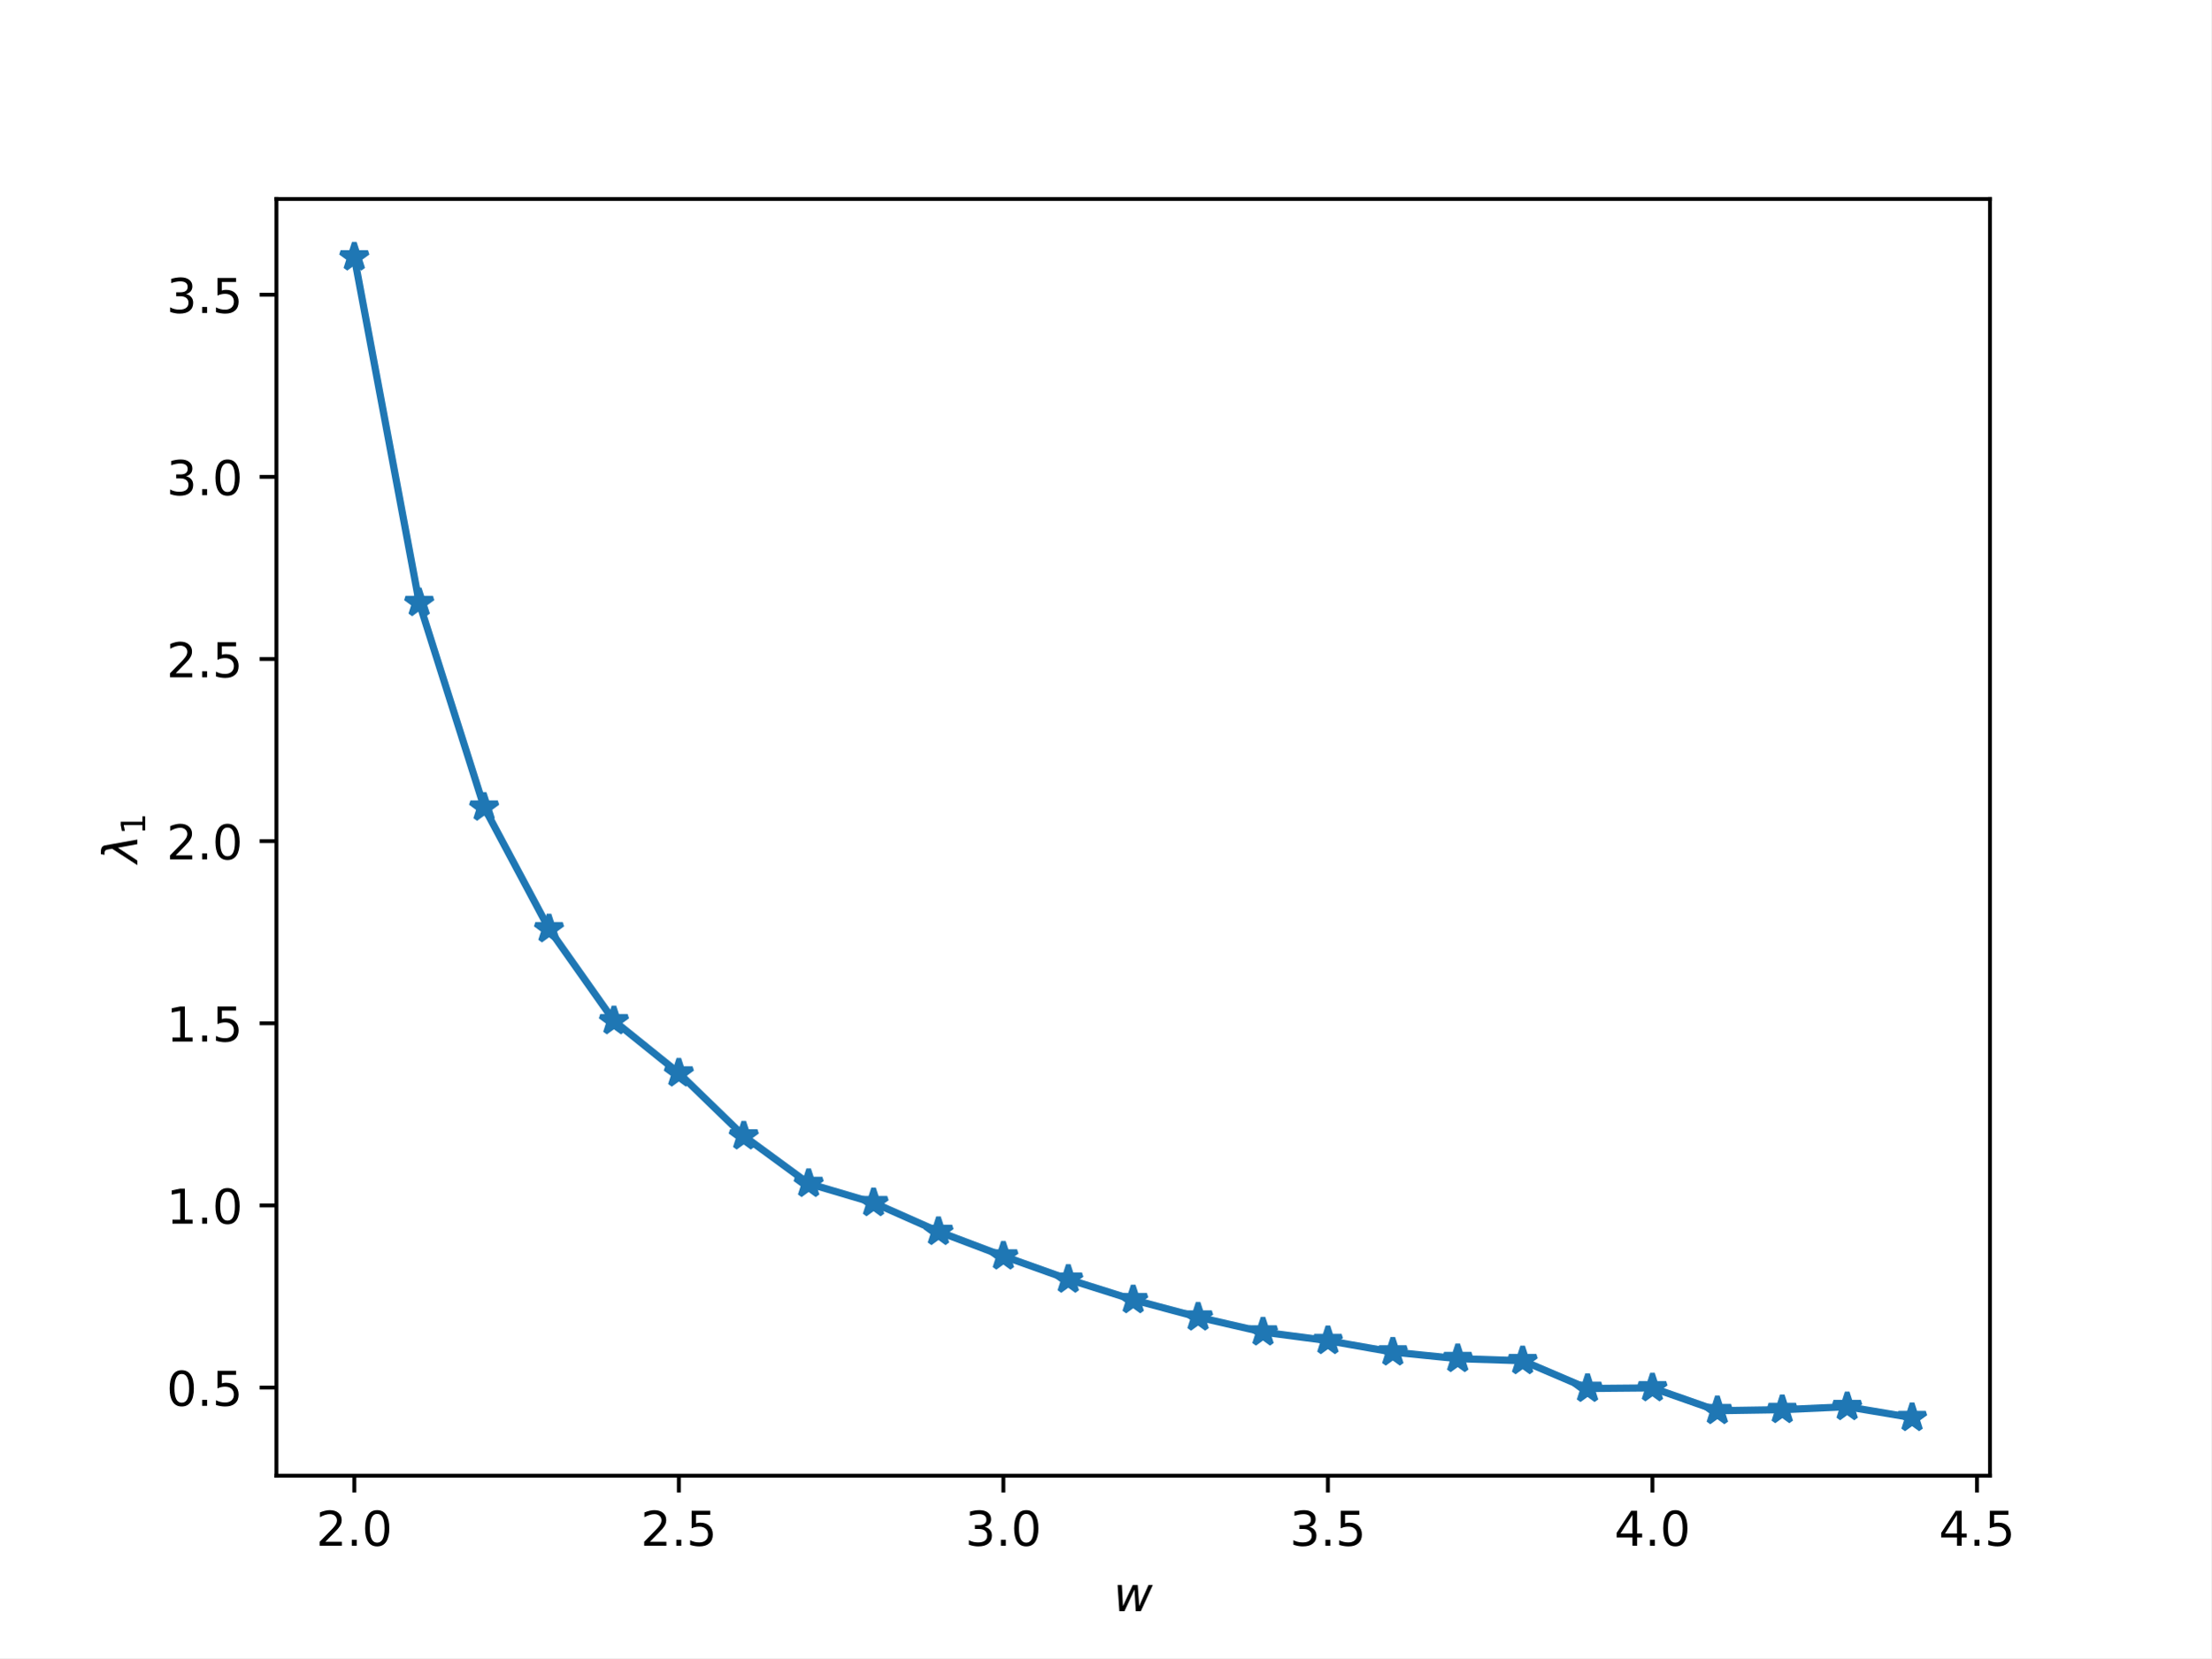
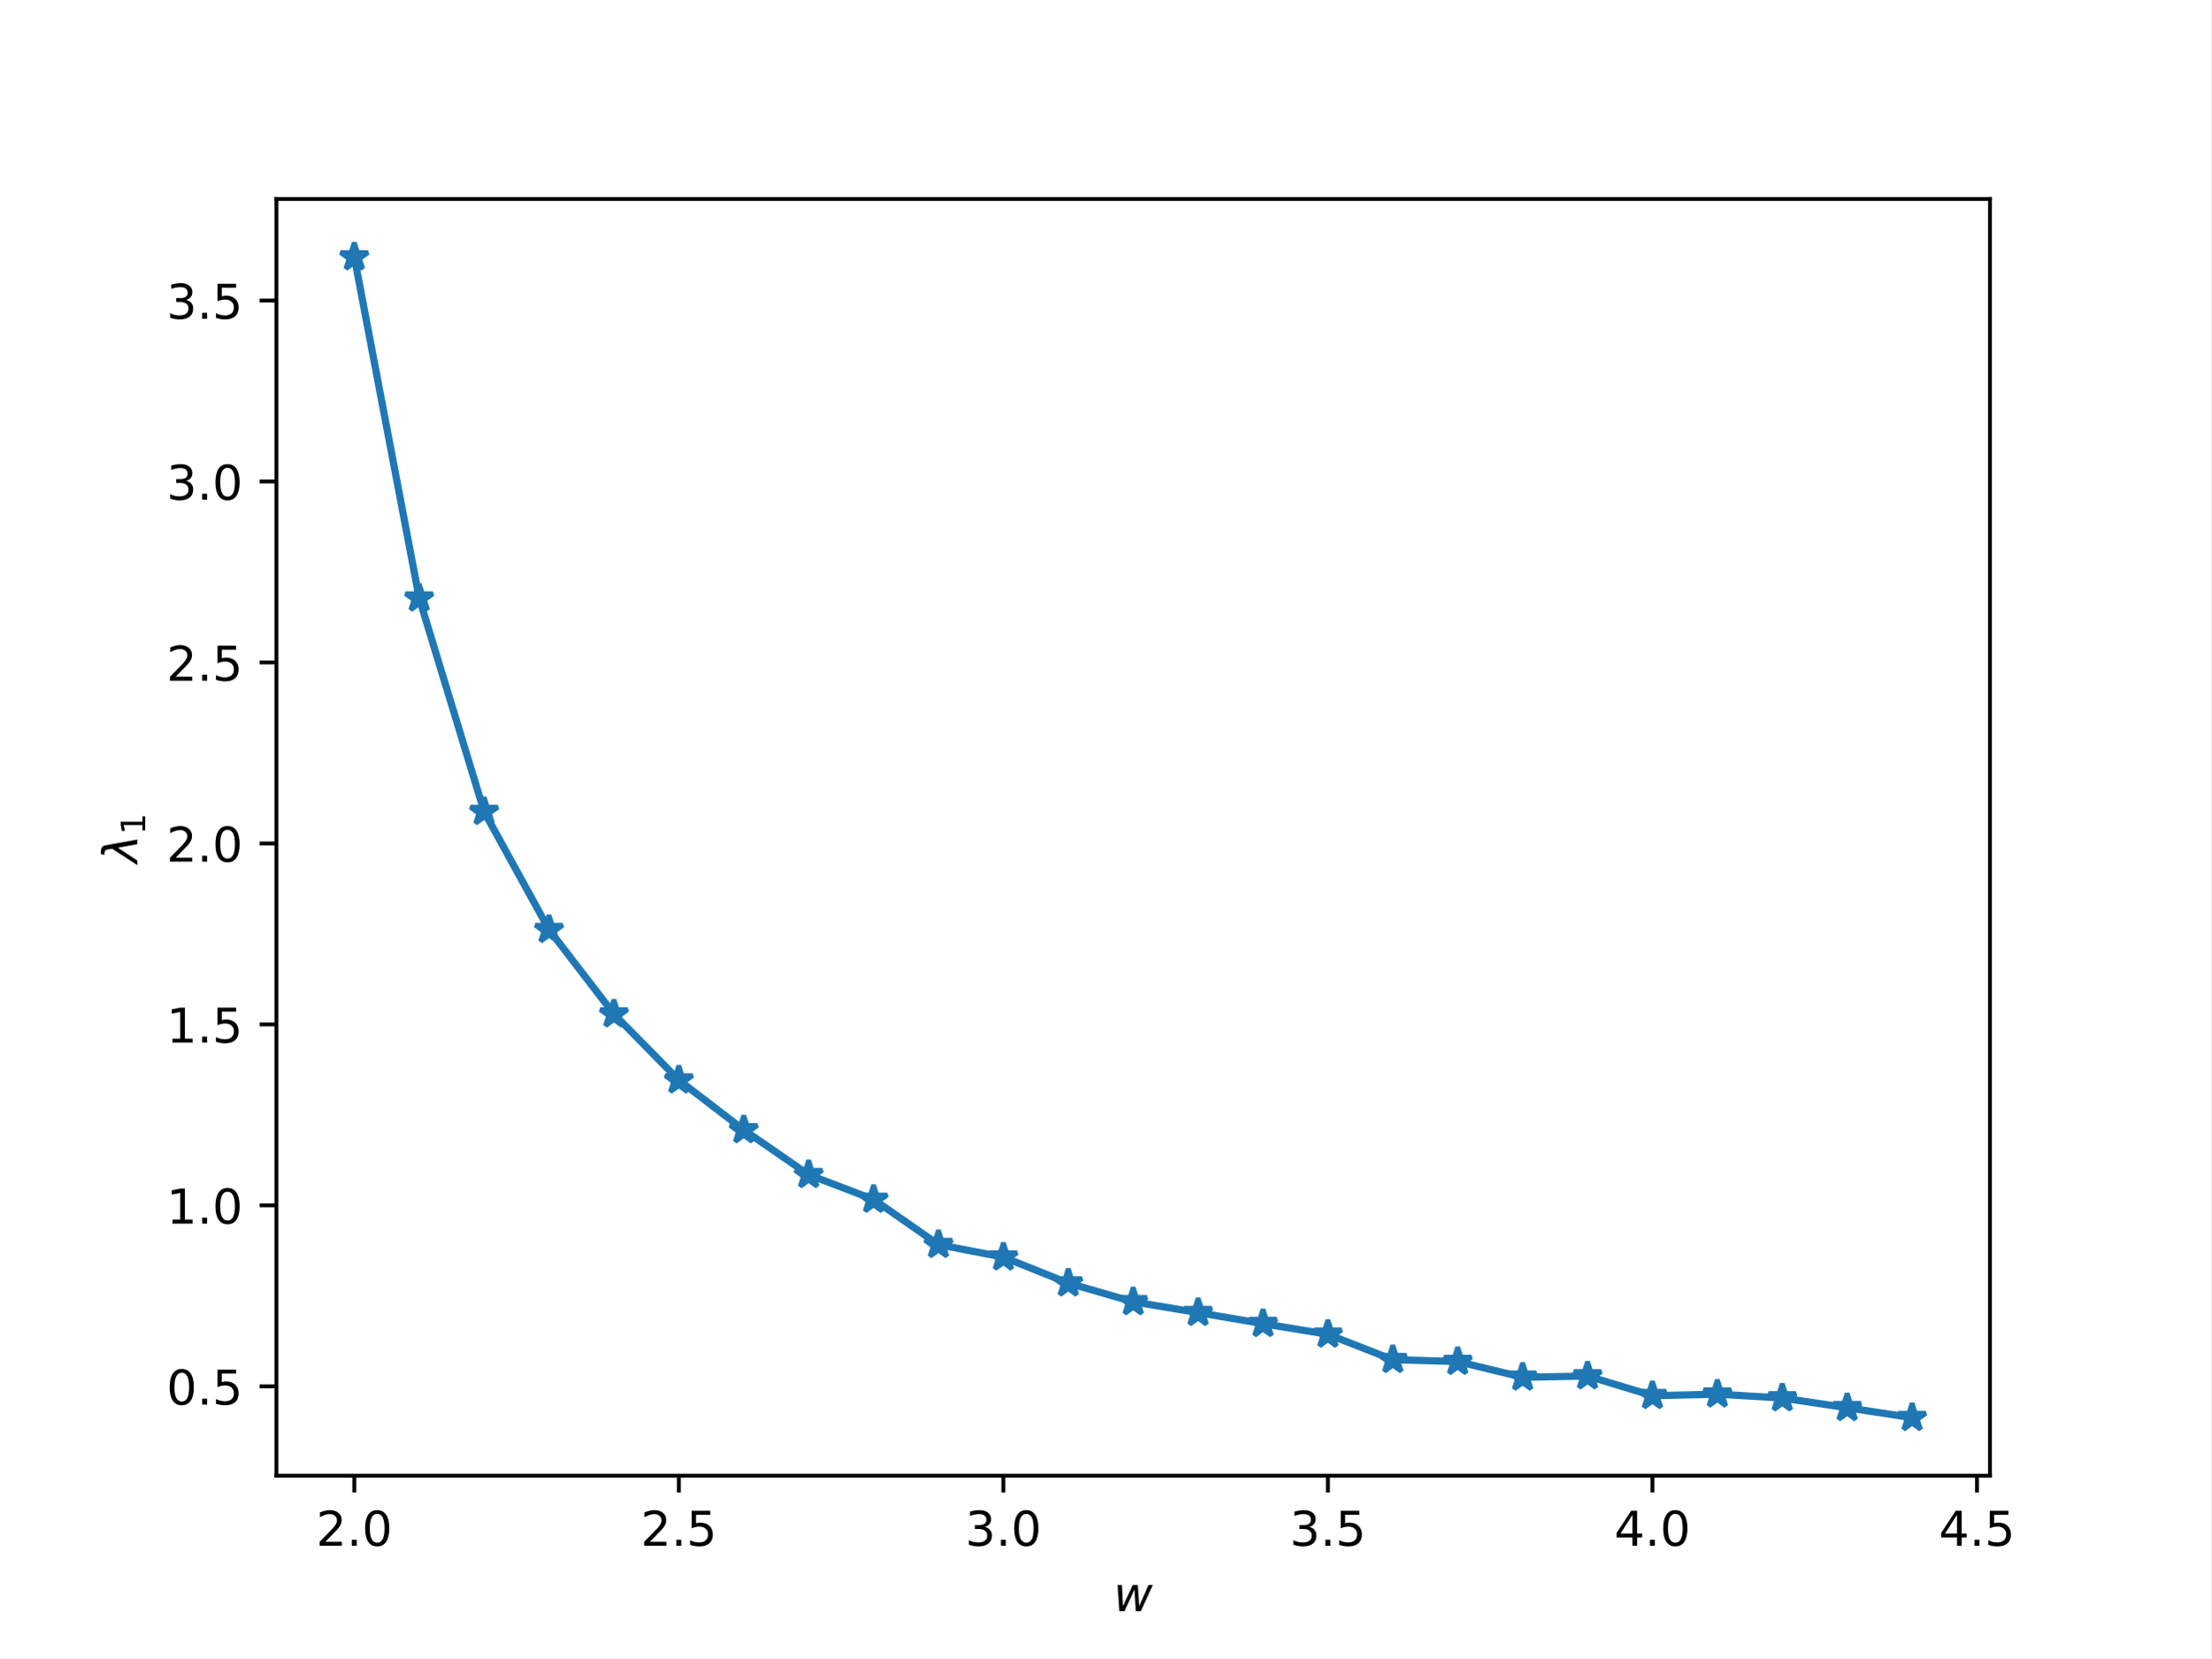
<svg xmlns="http://www.w3.org/2000/svg" xmlns:xlink="http://www.w3.org/1999/xlink" height="345.6pt" version="1.1" viewBox="0 0 460.8 345.6" width="460.8pt">
  <defs>
    <style type="text/css">
*{stroke-linecap:butt;stroke-linejoin:round;}
  </style>
  </defs>
  <g id="figure_1">
    <g id="patch_1">
      <path d="M 0 345.6  L 460.8 345.6  L 460.8 0  L 0 0  z " style="fill:#ffffff;" />
    </g>
    <g id="axes_1">
      <g id="patch_2">
        <path d="M 57.6 307.584  L 414.72 307.584  L 414.72 41.472  L 57.6 41.472  z " style="fill:#ffffff;" />
      </g>
      <g id="matplotlib.axis_1">
        <g id="xtick_1">
          <g id="line2d_1">
            <defs>
-               <path d="M 0 0  L 0 3.5  " id="m84075c15f6" style="stroke:#000000;stroke-width:0.8;" />
-             </defs>
-             <g>
-               <use style="stroke:#000000;stroke-width:0.8;" x="73.833" xlink:href="#m84075c15f6" y="307.584" />
+               <path d="M 0 0  L 0 3.5  " id="m860d7e184f" style="stroke:#000000;stroke-width:0.8;" />
+             </defs>
+             <g>
+               <use style="stroke:#000000;stroke-width:0.8;" x="73.833" xlink:href="#m860d7e184f" y="307.584" />
            </g>
          </g>
          <g id="text_1">
            <defs>
              <path d="M 19.188 8.297  L 53.609 8.297  L 53.609 0  L 7.328 0  L 7.328 8.297  Q 12.938 14.109 22.625 23.891  Q 32.328 33.688 34.812 36.531  Q 39.547 41.844 41.422 45.531  Q 43.312 49.219 43.312 52.781  Q 43.312 58.594 39.234 62.25  Q 35.156 65.922 28.609 65.922  Q 23.969 65.922 18.812 64.312  Q 13.672 62.703 7.812 59.422  L 7.812 69.391  Q 13.766 71.781 18.938 73  Q 24.125 74.219 28.422 74.219  Q 39.75 74.219 46.484 68.547  Q 53.219 62.891 53.219 53.422  Q 53.219 48.922 51.531 44.891  Q 49.859 40.875 45.406 35.406  Q 44.188 33.984 37.641 27.219  Q 31.109 20.453 19.188 8.297  z " id="DejaVuSans-50" />
              <path d="M 10.688 12.406  L 21 12.406  L 21 0  L 10.688 0  z " id="DejaVuSans-46" />
              <path d="M 31.781 66.406  Q 24.172 66.406 20.328 58.906  Q 16.5 51.422 16.5 36.375  Q 16.5 21.391 20.328 13.891  Q 24.172 6.391 31.781 6.391  Q 39.453 6.391 43.281 13.891  Q 47.125 21.391 47.125 36.375  Q 47.125 51.422 43.281 58.906  Q 39.453 66.406 31.781 66.406  z M 31.781 74.219  Q 44.047 74.219 50.516 64.516  Q 56.984 54.828 56.984 36.375  Q 56.984 17.969 50.516 8.266  Q 44.047 -1.422 31.781 -1.422  Q 19.531 -1.422 13.062 8.266  Q 6.594 17.969 6.594 36.375  Q 6.594 54.828 13.062 64.516  Q 19.531 74.219 31.781 74.219  z " id="DejaVuSans-48" />
            </defs>
            <g transform="translate(65.88116 322.1824)scale(0.1 -0.1)">
              <use xlink:href="#DejaVuSans-50" />
              <use x="63.623" xlink:href="#DejaVuSans-46" />
              <use x="95.41" xlink:href="#DejaVuSans-48" />
            </g>
          </g>
        </g>
        <g id="xtick_2">
          <g id="line2d_2">
            <g>
-               <use style="stroke:#000000;stroke-width:0.8;" x="141.469" xlink:href="#m84075c15f6" y="307.584" />
+               <use style="stroke:#000000;stroke-width:0.8;" x="141.469" xlink:href="#m860d7e184f" y="307.584" />
            </g>
          </g>
          <g id="text_2">
            <defs>
              <path d="M 10.797 72.906  L 49.516 72.906  L 49.516 64.594  L 19.828 64.594  L 19.828 46.734  Q 21.969 47.469 24.109 47.828  Q 26.266 48.188 28.422 48.188  Q 40.625 48.188 47.75 41.5  Q 54.891 34.812 54.891 23.391  Q 54.891 11.625 47.562 5.094  Q 40.234 -1.422 26.906 -1.422  Q 22.312 -1.422 17.547 -0.641  Q 12.797 0.141 7.719 1.703  L 7.719 11.625  Q 12.109 9.234 16.797 8.062  Q 21.484 6.891 26.703 6.891  Q 35.156 6.891 40.078 11.328  Q 45.016 15.766 45.016 23.391  Q 45.016 31 40.078 35.438  Q 35.156 39.891 26.703 39.891  Q 22.75 39.891 18.812 39.016  Q 14.891 38.141 10.797 36.281  z " id="DejaVuSans-53" />
            </defs>
            <g transform="translate(133.5175 322.1824)scale(0.1 -0.1)">
              <use xlink:href="#DejaVuSans-50" />
              <use x="63.623" xlink:href="#DejaVuSans-46" />
              <use x="95.41" xlink:href="#DejaVuSans-53" />
            </g>
          </g>
        </g>
        <g id="xtick_3">
          <g id="line2d_3">
            <g>
-               <use style="stroke:#000000;stroke-width:0.8;" x="209.105" xlink:href="#m84075c15f6" y="307.584" />
+               <use style="stroke:#000000;stroke-width:0.8;" x="209.105" xlink:href="#m860d7e184f" y="307.584" />
            </g>
          </g>
          <g id="text_3">
            <defs>
              <path d="M 40.578 39.312  Q 47.656 37.797 51.625 33  Q 55.609 28.219 55.609 21.188  Q 55.609 10.406 48.188 4.484  Q 40.766 -1.422 27.094 -1.422  Q 22.516 -1.422 17.656 -0.516  Q 12.797 0.391 7.625 2.203  L 7.625 11.719  Q 11.719 9.328 16.594 8.109  Q 21.484 6.891 26.812 6.891  Q 36.078 6.891 40.938 10.547  Q 45.797 14.203 45.797 21.188  Q 45.797 27.641 41.281 31.266  Q 36.766 34.906 28.719 34.906  L 20.219 34.906  L 20.219 43.016  L 29.109 43.016  Q 36.375 43.016 40.234 45.922  Q 44.094 48.828 44.094 54.297  Q 44.094 59.906 40.109 62.906  Q 36.141 65.922 28.719 65.922  Q 24.656 65.922 20.016 65.031  Q 15.375 64.156 9.812 62.312  L 9.812 71.094  Q 15.438 72.656 20.344 73.438  Q 25.25 74.219 29.594 74.219  Q 40.828 74.219 47.359 69.109  Q 53.906 64.016 53.906 55.328  Q 53.906 49.266 50.438 45.094  Q 46.969 40.922 40.578 39.312  z " id="DejaVuSans-51" />
            </defs>
            <g transform="translate(201.1539 322.1824)scale(0.1 -0.1)">
              <use xlink:href="#DejaVuSans-51" />
              <use x="63.623" xlink:href="#DejaVuSans-46" />
              <use x="95.41" xlink:href="#DejaVuSans-48" />
            </g>
          </g>
        </g>
        <g id="xtick_4">
          <g id="line2d_4">
            <g>
-               <use style="stroke:#000000;stroke-width:0.8;" x="276.742" xlink:href="#m84075c15f6" y="307.584" />
+               <use style="stroke:#000000;stroke-width:0.8;" x="276.742" xlink:href="#m860d7e184f" y="307.584" />
            </g>
          </g>
          <g id="text_4">
            <g transform="translate(268.7903 322.1824)scale(0.1 -0.1)">
              <use xlink:href="#DejaVuSans-51" />
              <use x="63.623" xlink:href="#DejaVuSans-46" />
              <use x="95.41" xlink:href="#DejaVuSans-53" />
            </g>
          </g>
        </g>
        <g id="xtick_5">
          <g id="line2d_5">
            <g>
-               <use style="stroke:#000000;stroke-width:0.8;" x="344.378" xlink:href="#m84075c15f6" y="307.584" />
+               <use style="stroke:#000000;stroke-width:0.8;" x="344.378" xlink:href="#m860d7e184f" y="307.584" />
            </g>
          </g>
          <g id="text_5">
            <defs>
              <path d="M 37.797 64.312  L 12.891 25.391  L 37.797 25.391  z M 35.203 72.906  L 47.609 72.906  L 47.609 25.391  L 58.016 25.391  L 58.016 17.188  L 47.609 17.188  L 47.609 0  L 37.797 0  L 37.797 17.188  L 4.891 17.188  L 4.891 26.703  z " id="DejaVuSans-52" />
            </defs>
            <g transform="translate(336.4266 322.1824)scale(0.1 -0.1)">
              <use xlink:href="#DejaVuSans-52" />
              <use x="63.623" xlink:href="#DejaVuSans-46" />
              <use x="95.41" xlink:href="#DejaVuSans-48" />
            </g>
          </g>
        </g>
        <g id="xtick_6">
          <g id="line2d_6">
            <g>
-               <use style="stroke:#000000;stroke-width:0.8;" x="412.015" xlink:href="#m84075c15f6" y="307.584" />
+               <use style="stroke:#000000;stroke-width:0.8;" x="412.015" xlink:href="#m860d7e184f" y="307.584" />
            </g>
          </g>
          <g id="text_6">
            <g transform="translate(404.063 322.1824)scale(0.1 -0.1)">
              <use xlink:href="#DejaVuSans-52" />
              <use x="63.623" xlink:href="#DejaVuSans-46" />
              <use x="95.41" xlink:href="#DejaVuSans-53" />
            </g>
          </g>
        </g>
        <g id="text_7">
          <defs>
            <path d="M 8.5 54.688  L 17.391 54.688  L 19.672 10.688  L 40.094 54.688  L 50.484 54.688  L 53.516 10.688  L 72.906 54.688  L 81.891 54.688  L 56.891 0  L 46.391 0  L 43.703 45.312  L 22.797 0  L 12.203 0  z " id="DejaVuSans-Oblique-119" />
          </defs>
          <g transform="translate(232.06 335.8606)scale(0.1 -0.1)">
            <use transform="translate(0 0.3125)" xlink:href="#DejaVuSans-Oblique-119" />
          </g>
        </g>
      </g>
      <g id="matplotlib.axis_2">
        <g id="ytick_1">
          <g id="line2d_7">
            <defs>
-               <path d="M 0 0  L -3.5 0  " id="mdf1ed1fb4e" style="stroke:#000000;stroke-width:0.8;" />
-             </defs>
-             <g>
-               <use style="stroke:#000000;stroke-width:0.8;" x="57.6" xlink:href="#mdf1ed1fb4e" y="289.219" />
+               <path d="M 0 0  L -3.5 0  " id="m6ee837f45c" style="stroke:#000000;stroke-width:0.8;" />
+             </defs>
+             <g>
+               <use style="stroke:#000000;stroke-width:0.8;" x="57.6" xlink:href="#m6ee837f45c" y="288.962" />
            </g>
          </g>
          <g id="text_8">
-             <g transform="translate(34.69687 293.0181)scale(0.1 -0.1)">
+             <g transform="translate(34.69687 292.7613)scale(0.1 -0.1)">
              <use xlink:href="#DejaVuSans-48" />
              <use x="63.623" xlink:href="#DejaVuSans-46" />
              <use x="95.41" xlink:href="#DejaVuSans-53" />
            </g>
          </g>
        </g>
        <g id="ytick_2">
          <g id="line2d_8">
            <g>
-               <use style="stroke:#000000;stroke-width:0.8;" x="57.6" xlink:href="#mdf1ed1fb4e" y="251.253" />
+               <use style="stroke:#000000;stroke-width:0.8;" x="57.6" xlink:href="#m6ee837f45c" y="251.24" />
            </g>
          </g>
          <g id="text_9">
            <defs>
              <path d="M 12.406 8.297  L 28.516 8.297  L 28.516 63.922  L 10.984 60.406  L 10.984 69.391  L 28.422 72.906  L 38.281 72.906  L 38.281 8.297  L 54.391 8.297  L 54.391 0  L 12.406 0  z " id="DejaVuSans-49" />
            </defs>
-             <g transform="translate(34.69687 255.0522)scale(0.1 -0.1)">
+             <g transform="translate(34.69687 255.0391)scale(0.1 -0.1)">
              <use xlink:href="#DejaVuSans-49" />
              <use x="63.623" xlink:href="#DejaVuSans-46" />
              <use x="95.41" xlink:href="#DejaVuSans-48" />
            </g>
          </g>
        </g>
        <g id="ytick_3">
          <g id="line2d_9">
            <g>
-               <use style="stroke:#000000;stroke-width:0.8;" x="57.6" xlink:href="#mdf1ed1fb4e" y="213.287" />
+               <use style="stroke:#000000;stroke-width:0.8;" x="57.6" xlink:href="#m6ee837f45c" y="213.518" />
            </g>
          </g>
          <g id="text_10">
-             <g transform="translate(34.69687 217.0863)scale(0.1 -0.1)">
+             <g transform="translate(34.69687 217.317)scale(0.1 -0.1)">
              <use xlink:href="#DejaVuSans-49" />
              <use x="63.623" xlink:href="#DejaVuSans-46" />
              <use x="95.41" xlink:href="#DejaVuSans-53" />
            </g>
          </g>
        </g>
        <g id="ytick_4">
          <g id="line2d_10">
            <g>
-               <use style="stroke:#000000;stroke-width:0.8;" x="57.6" xlink:href="#mdf1ed1fb4e" y="175.321" />
+               <use style="stroke:#000000;stroke-width:0.8;" x="57.6" xlink:href="#m6ee837f45c" y="175.796" />
            </g>
          </g>
          <g id="text_11">
-             <g transform="translate(34.69687 179.1204)scale(0.1 -0.1)">
+             <g transform="translate(34.69687 179.5948)scale(0.1 -0.1)">
              <use xlink:href="#DejaVuSans-50" />
              <use x="63.623" xlink:href="#DejaVuSans-46" />
              <use x="95.41" xlink:href="#DejaVuSans-48" />
            </g>
          </g>
        </g>
        <g id="ytick_5">
          <g id="line2d_11">
            <g>
-               <use style="stroke:#000000;stroke-width:0.8;" x="57.6" xlink:href="#mdf1ed1fb4e" y="137.355" />
+               <use style="stroke:#000000;stroke-width:0.8;" x="57.6" xlink:href="#m6ee837f45c" y="138.073" />
            </g>
          </g>
          <g id="text_12">
-             <g transform="translate(34.69687 141.1546)scale(0.1 -0.1)">
+             <g transform="translate(34.69687 141.8726)scale(0.1 -0.1)">
              <use xlink:href="#DejaVuSans-50" />
              <use x="63.623" xlink:href="#DejaVuSans-46" />
              <use x="95.41" xlink:href="#DejaVuSans-53" />
            </g>
          </g>
        </g>
        <g id="ytick_6">
          <g id="line2d_12">
            <g>
-               <use style="stroke:#000000;stroke-width:0.8;" x="57.6" xlink:href="#mdf1ed1fb4e" y="99.389" />
+               <use style="stroke:#000000;stroke-width:0.8;" x="57.6" xlink:href="#m6ee837f45c" y="100.351" />
            </g>
          </g>
          <g id="text_13">
-             <g transform="translate(34.69687 103.1887)scale(0.1 -0.1)">
+             <g transform="translate(34.69687 104.1505)scale(0.1 -0.1)">
              <use xlink:href="#DejaVuSans-51" />
              <use x="63.623" xlink:href="#DejaVuSans-46" />
              <use x="95.41" xlink:href="#DejaVuSans-48" />
            </g>
          </g>
        </g>
        <g id="ytick_7">
          <g id="line2d_13">
            <g>
-               <use style="stroke:#000000;stroke-width:0.8;" x="57.6" xlink:href="#mdf1ed1fb4e" y="61.424" />
+               <use style="stroke:#000000;stroke-width:0.8;" x="57.6" xlink:href="#m6ee837f45c" y="62.629" />
            </g>
          </g>
          <g id="text_14">
-             <g transform="translate(34.69687 65.22283)scale(0.1 -0.1)">
+             <g transform="translate(34.69687 66.42833)scale(0.1 -0.1)">
              <use xlink:href="#DejaVuSans-51" />
              <use x="63.623" xlink:href="#DejaVuSans-46" />
              <use x="95.41" xlink:href="#DejaVuSans-53" />
            </g>
          </g>
        </g>
        <g id="text_15">
          <defs>
            <path d="M 36.719 67.438  L 48.828 0  L 39.312 0  L 31.844 40.438  L 5.125 0  L -4.391 0  L 29.734 52.438  L 28.031 62.109  Q 26.953 68.266 21.734 68.266  L 17.047 68.266  L 18.5 75.984  L 24.219 75.875  Q 35.203 75.734 36.719 67.438  z " id="DejaVuSans-Oblique-955" />
          </defs>
          <g transform="translate(28.61719 179.878)rotate(-90)scale(0.1 -0.1)">
            <use transform="translate(0 0.015625)" xlink:href="#DejaVuSans-Oblique-955" />
            <use transform="translate(59.17969 -16.39062)scale(0.7)" xlink:href="#DejaVuSans-49" />
          </g>
        </g>
      </g>
      <g id="line2d_14">
-         <path clip-path="url(#p6d98e33368)" d="M 73.833 53.568  L 87.36 125.612  L 100.887 168.256  L 114.415 193.609  L 127.942 212.777  L 141.469 223.668  L 154.996 236.786  L 168.524 246.693  L 182.051 250.695  L 195.578 256.698  L 209.105 261.815  L 222.633 266.647  L 236.16 270.921  L 249.687 274.535  L 263.215 277.648  L 276.742 279.44  L 290.269 281.82  L 303.796 283.19  L 317.324 283.627  L 330.851 289.41  L 344.378 289.282  L 357.905 294.036  L 371.433 293.82  L 384.96 293.206  L 398.487 295.488  " style="fill:none;stroke:#1f77b4;stroke-linecap:square;stroke-width:1.5;" />
+         <path clip-path="url(#p48136af2ef)" d="M 73.833 53.568  L 87.36 124.678  L 100.887 169.169  L 114.415 193.77  L 127.942 211.365  L 141.469 225.131  L 154.996 235.503  L 168.524 244.852  L 182.051 250.003  L 195.578 259.419  L 209.105 262.037  L 222.633 267.441  L 236.16 271.348  L 249.687 273.59  L 263.215 275.895  L 276.742 278.119  L 290.269 283.405  L 303.796 283.797  L 317.324 287.074  L 330.851 286.807  L 344.378 290.909  L 357.905 290.589  L 371.433 291.391  L 384.96 293.425  L 398.487 295.488  " style="fill:none;stroke:#1f77b4;stroke-linecap:square;stroke-width:1.5;" />
        <defs>
-           <path d="M 0 -3  L -0.674 -0.927  L -2.853 -0.927  L -1.09 0.354  L -1.763 2.427  L -0 1.146  L 1.763 2.427  L 1.09 0.354  L 2.853 -0.927  L 0.674 -0.927  z " id="m92586d6a7b" style="stroke:#1f77b4;stroke-linejoin:bevel;" />
+           <path d="M 0 -3  L -0.674 -0.927  L -2.853 -0.927  L -1.09 0.354  L -1.763 2.427  L -0 1.146  L 1.763 2.427  L 1.09 0.354  L 2.853 -0.927  L 0.674 -0.927  z " id="m07c6cc1d95" style="stroke:#1f77b4;stroke-linejoin:bevel;" />
        </defs>
-         <g clip-path="url(#p6d98e33368)">
-           <use style="fill:#1f77b4;stroke:#1f77b4;stroke-linejoin:bevel;" x="73.833" xlink:href="#m92586d6a7b" y="53.568" />
-           <use style="fill:#1f77b4;stroke:#1f77b4;stroke-linejoin:bevel;" x="87.36" xlink:href="#m92586d6a7b" y="125.612" />
-           <use style="fill:#1f77b4;stroke:#1f77b4;stroke-linejoin:bevel;" x="100.887" xlink:href="#m92586d6a7b" y="168.256" />
-           <use style="fill:#1f77b4;stroke:#1f77b4;stroke-linejoin:bevel;" x="114.415" xlink:href="#m92586d6a7b" y="193.609" />
-           <use style="fill:#1f77b4;stroke:#1f77b4;stroke-linejoin:bevel;" x="127.942" xlink:href="#m92586d6a7b" y="212.777" />
-           <use style="fill:#1f77b4;stroke:#1f77b4;stroke-linejoin:bevel;" x="141.469" xlink:href="#m92586d6a7b" y="223.668" />
-           <use style="fill:#1f77b4;stroke:#1f77b4;stroke-linejoin:bevel;" x="154.996" xlink:href="#m92586d6a7b" y="236.786" />
-           <use style="fill:#1f77b4;stroke:#1f77b4;stroke-linejoin:bevel;" x="168.524" xlink:href="#m92586d6a7b" y="246.693" />
-           <use style="fill:#1f77b4;stroke:#1f77b4;stroke-linejoin:bevel;" x="182.051" xlink:href="#m92586d6a7b" y="250.695" />
-           <use style="fill:#1f77b4;stroke:#1f77b4;stroke-linejoin:bevel;" x="195.578" xlink:href="#m92586d6a7b" y="256.698" />
-           <use style="fill:#1f77b4;stroke:#1f77b4;stroke-linejoin:bevel;" x="209.105" xlink:href="#m92586d6a7b" y="261.815" />
-           <use style="fill:#1f77b4;stroke:#1f77b4;stroke-linejoin:bevel;" x="222.633" xlink:href="#m92586d6a7b" y="266.647" />
-           <use style="fill:#1f77b4;stroke:#1f77b4;stroke-linejoin:bevel;" x="236.16" xlink:href="#m92586d6a7b" y="270.921" />
-           <use style="fill:#1f77b4;stroke:#1f77b4;stroke-linejoin:bevel;" x="249.687" xlink:href="#m92586d6a7b" y="274.535" />
-           <use style="fill:#1f77b4;stroke:#1f77b4;stroke-linejoin:bevel;" x="263.215" xlink:href="#m92586d6a7b" y="277.648" />
-           <use style="fill:#1f77b4;stroke:#1f77b4;stroke-linejoin:bevel;" x="276.742" xlink:href="#m92586d6a7b" y="279.44" />
-           <use style="fill:#1f77b4;stroke:#1f77b4;stroke-linejoin:bevel;" x="290.269" xlink:href="#m92586d6a7b" y="281.82" />
-           <use style="fill:#1f77b4;stroke:#1f77b4;stroke-linejoin:bevel;" x="303.796" xlink:href="#m92586d6a7b" y="283.19" />
-           <use style="fill:#1f77b4;stroke:#1f77b4;stroke-linejoin:bevel;" x="317.324" xlink:href="#m92586d6a7b" y="283.627" />
-           <use style="fill:#1f77b4;stroke:#1f77b4;stroke-linejoin:bevel;" x="330.851" xlink:href="#m92586d6a7b" y="289.41" />
-           <use style="fill:#1f77b4;stroke:#1f77b4;stroke-linejoin:bevel;" x="344.378" xlink:href="#m92586d6a7b" y="289.282" />
-           <use style="fill:#1f77b4;stroke:#1f77b4;stroke-linejoin:bevel;" x="357.905" xlink:href="#m92586d6a7b" y="294.036" />
-           <use style="fill:#1f77b4;stroke:#1f77b4;stroke-linejoin:bevel;" x="371.433" xlink:href="#m92586d6a7b" y="293.82" />
-           <use style="fill:#1f77b4;stroke:#1f77b4;stroke-linejoin:bevel;" x="384.96" xlink:href="#m92586d6a7b" y="293.206" />
-           <use style="fill:#1f77b4;stroke:#1f77b4;stroke-linejoin:bevel;" x="398.487" xlink:href="#m92586d6a7b" y="295.488" />
+         <g clip-path="url(#p48136af2ef)">
+           <use style="fill:#1f77b4;stroke:#1f77b4;stroke-linejoin:bevel;" x="73.833" xlink:href="#m07c6cc1d95" y="53.568" />
+           <use style="fill:#1f77b4;stroke:#1f77b4;stroke-linejoin:bevel;" x="87.36" xlink:href="#m07c6cc1d95" y="124.678" />
+           <use style="fill:#1f77b4;stroke:#1f77b4;stroke-linejoin:bevel;" x="100.887" xlink:href="#m07c6cc1d95" y="169.169" />
+           <use style="fill:#1f77b4;stroke:#1f77b4;stroke-linejoin:bevel;" x="114.415" xlink:href="#m07c6cc1d95" y="193.77" />
+           <use style="fill:#1f77b4;stroke:#1f77b4;stroke-linejoin:bevel;" x="127.942" xlink:href="#m07c6cc1d95" y="211.365" />
+           <use style="fill:#1f77b4;stroke:#1f77b4;stroke-linejoin:bevel;" x="141.469" xlink:href="#m07c6cc1d95" y="225.131" />
+           <use style="fill:#1f77b4;stroke:#1f77b4;stroke-linejoin:bevel;" x="154.996" xlink:href="#m07c6cc1d95" y="235.503" />
+           <use style="fill:#1f77b4;stroke:#1f77b4;stroke-linejoin:bevel;" x="168.524" xlink:href="#m07c6cc1d95" y="244.852" />
+           <use style="fill:#1f77b4;stroke:#1f77b4;stroke-linejoin:bevel;" x="182.051" xlink:href="#m07c6cc1d95" y="250.003" />
+           <use style="fill:#1f77b4;stroke:#1f77b4;stroke-linejoin:bevel;" x="195.578" xlink:href="#m07c6cc1d95" y="259.419" />
+           <use style="fill:#1f77b4;stroke:#1f77b4;stroke-linejoin:bevel;" x="209.105" xlink:href="#m07c6cc1d95" y="262.037" />
+           <use style="fill:#1f77b4;stroke:#1f77b4;stroke-linejoin:bevel;" x="222.633" xlink:href="#m07c6cc1d95" y="267.441" />
+           <use style="fill:#1f77b4;stroke:#1f77b4;stroke-linejoin:bevel;" x="236.16" xlink:href="#m07c6cc1d95" y="271.348" />
+           <use style="fill:#1f77b4;stroke:#1f77b4;stroke-linejoin:bevel;" x="249.687" xlink:href="#m07c6cc1d95" y="273.59" />
+           <use style="fill:#1f77b4;stroke:#1f77b4;stroke-linejoin:bevel;" x="263.215" xlink:href="#m07c6cc1d95" y="275.895" />
+           <use style="fill:#1f77b4;stroke:#1f77b4;stroke-linejoin:bevel;" x="276.742" xlink:href="#m07c6cc1d95" y="278.119" />
+           <use style="fill:#1f77b4;stroke:#1f77b4;stroke-linejoin:bevel;" x="290.269" xlink:href="#m07c6cc1d95" y="283.405" />
+           <use style="fill:#1f77b4;stroke:#1f77b4;stroke-linejoin:bevel;" x="303.796" xlink:href="#m07c6cc1d95" y="283.797" />
+           <use style="fill:#1f77b4;stroke:#1f77b4;stroke-linejoin:bevel;" x="317.324" xlink:href="#m07c6cc1d95" y="287.074" />
+           <use style="fill:#1f77b4;stroke:#1f77b4;stroke-linejoin:bevel;" x="330.851" xlink:href="#m07c6cc1d95" y="286.807" />
+           <use style="fill:#1f77b4;stroke:#1f77b4;stroke-linejoin:bevel;" x="344.378" xlink:href="#m07c6cc1d95" y="290.909" />
+           <use style="fill:#1f77b4;stroke:#1f77b4;stroke-linejoin:bevel;" x="357.905" xlink:href="#m07c6cc1d95" y="290.589" />
+           <use style="fill:#1f77b4;stroke:#1f77b4;stroke-linejoin:bevel;" x="371.433" xlink:href="#m07c6cc1d95" y="291.391" />
+           <use style="fill:#1f77b4;stroke:#1f77b4;stroke-linejoin:bevel;" x="384.96" xlink:href="#m07c6cc1d95" y="293.425" />
+           <use style="fill:#1f77b4;stroke:#1f77b4;stroke-linejoin:bevel;" x="398.487" xlink:href="#m07c6cc1d95" y="295.488" />
        </g>
      </g>
      <g id="patch_3">
        <path d="M 57.6 307.584  L 57.6 41.472  " style="fill:none;stroke:#000000;stroke-linecap:square;stroke-linejoin:miter;stroke-width:0.8;" />
      </g>
      <g id="patch_4">
        <path d="M 414.72 307.584  L 414.72 41.472  " style="fill:none;stroke:#000000;stroke-linecap:square;stroke-linejoin:miter;stroke-width:0.8;" />
      </g>
      <g id="patch_5">
        <path d="M 57.6 307.584  L 414.72 307.584  " style="fill:none;stroke:#000000;stroke-linecap:square;stroke-linejoin:miter;stroke-width:0.8;" />
      </g>
      <g id="patch_6">
        <path d="M 57.6 41.472  L 414.72 41.472  " style="fill:none;stroke:#000000;stroke-linecap:square;stroke-linejoin:miter;stroke-width:0.8;" />
      </g>
    </g>
  </g>
  <defs>
-     <clipPath id="p6d98e33368">
+     <clipPath id="p48136af2ef">
      <rect height="266.112" width="357.12" x="57.6" y="41.472" />
    </clipPath>
  </defs>
</svg>
